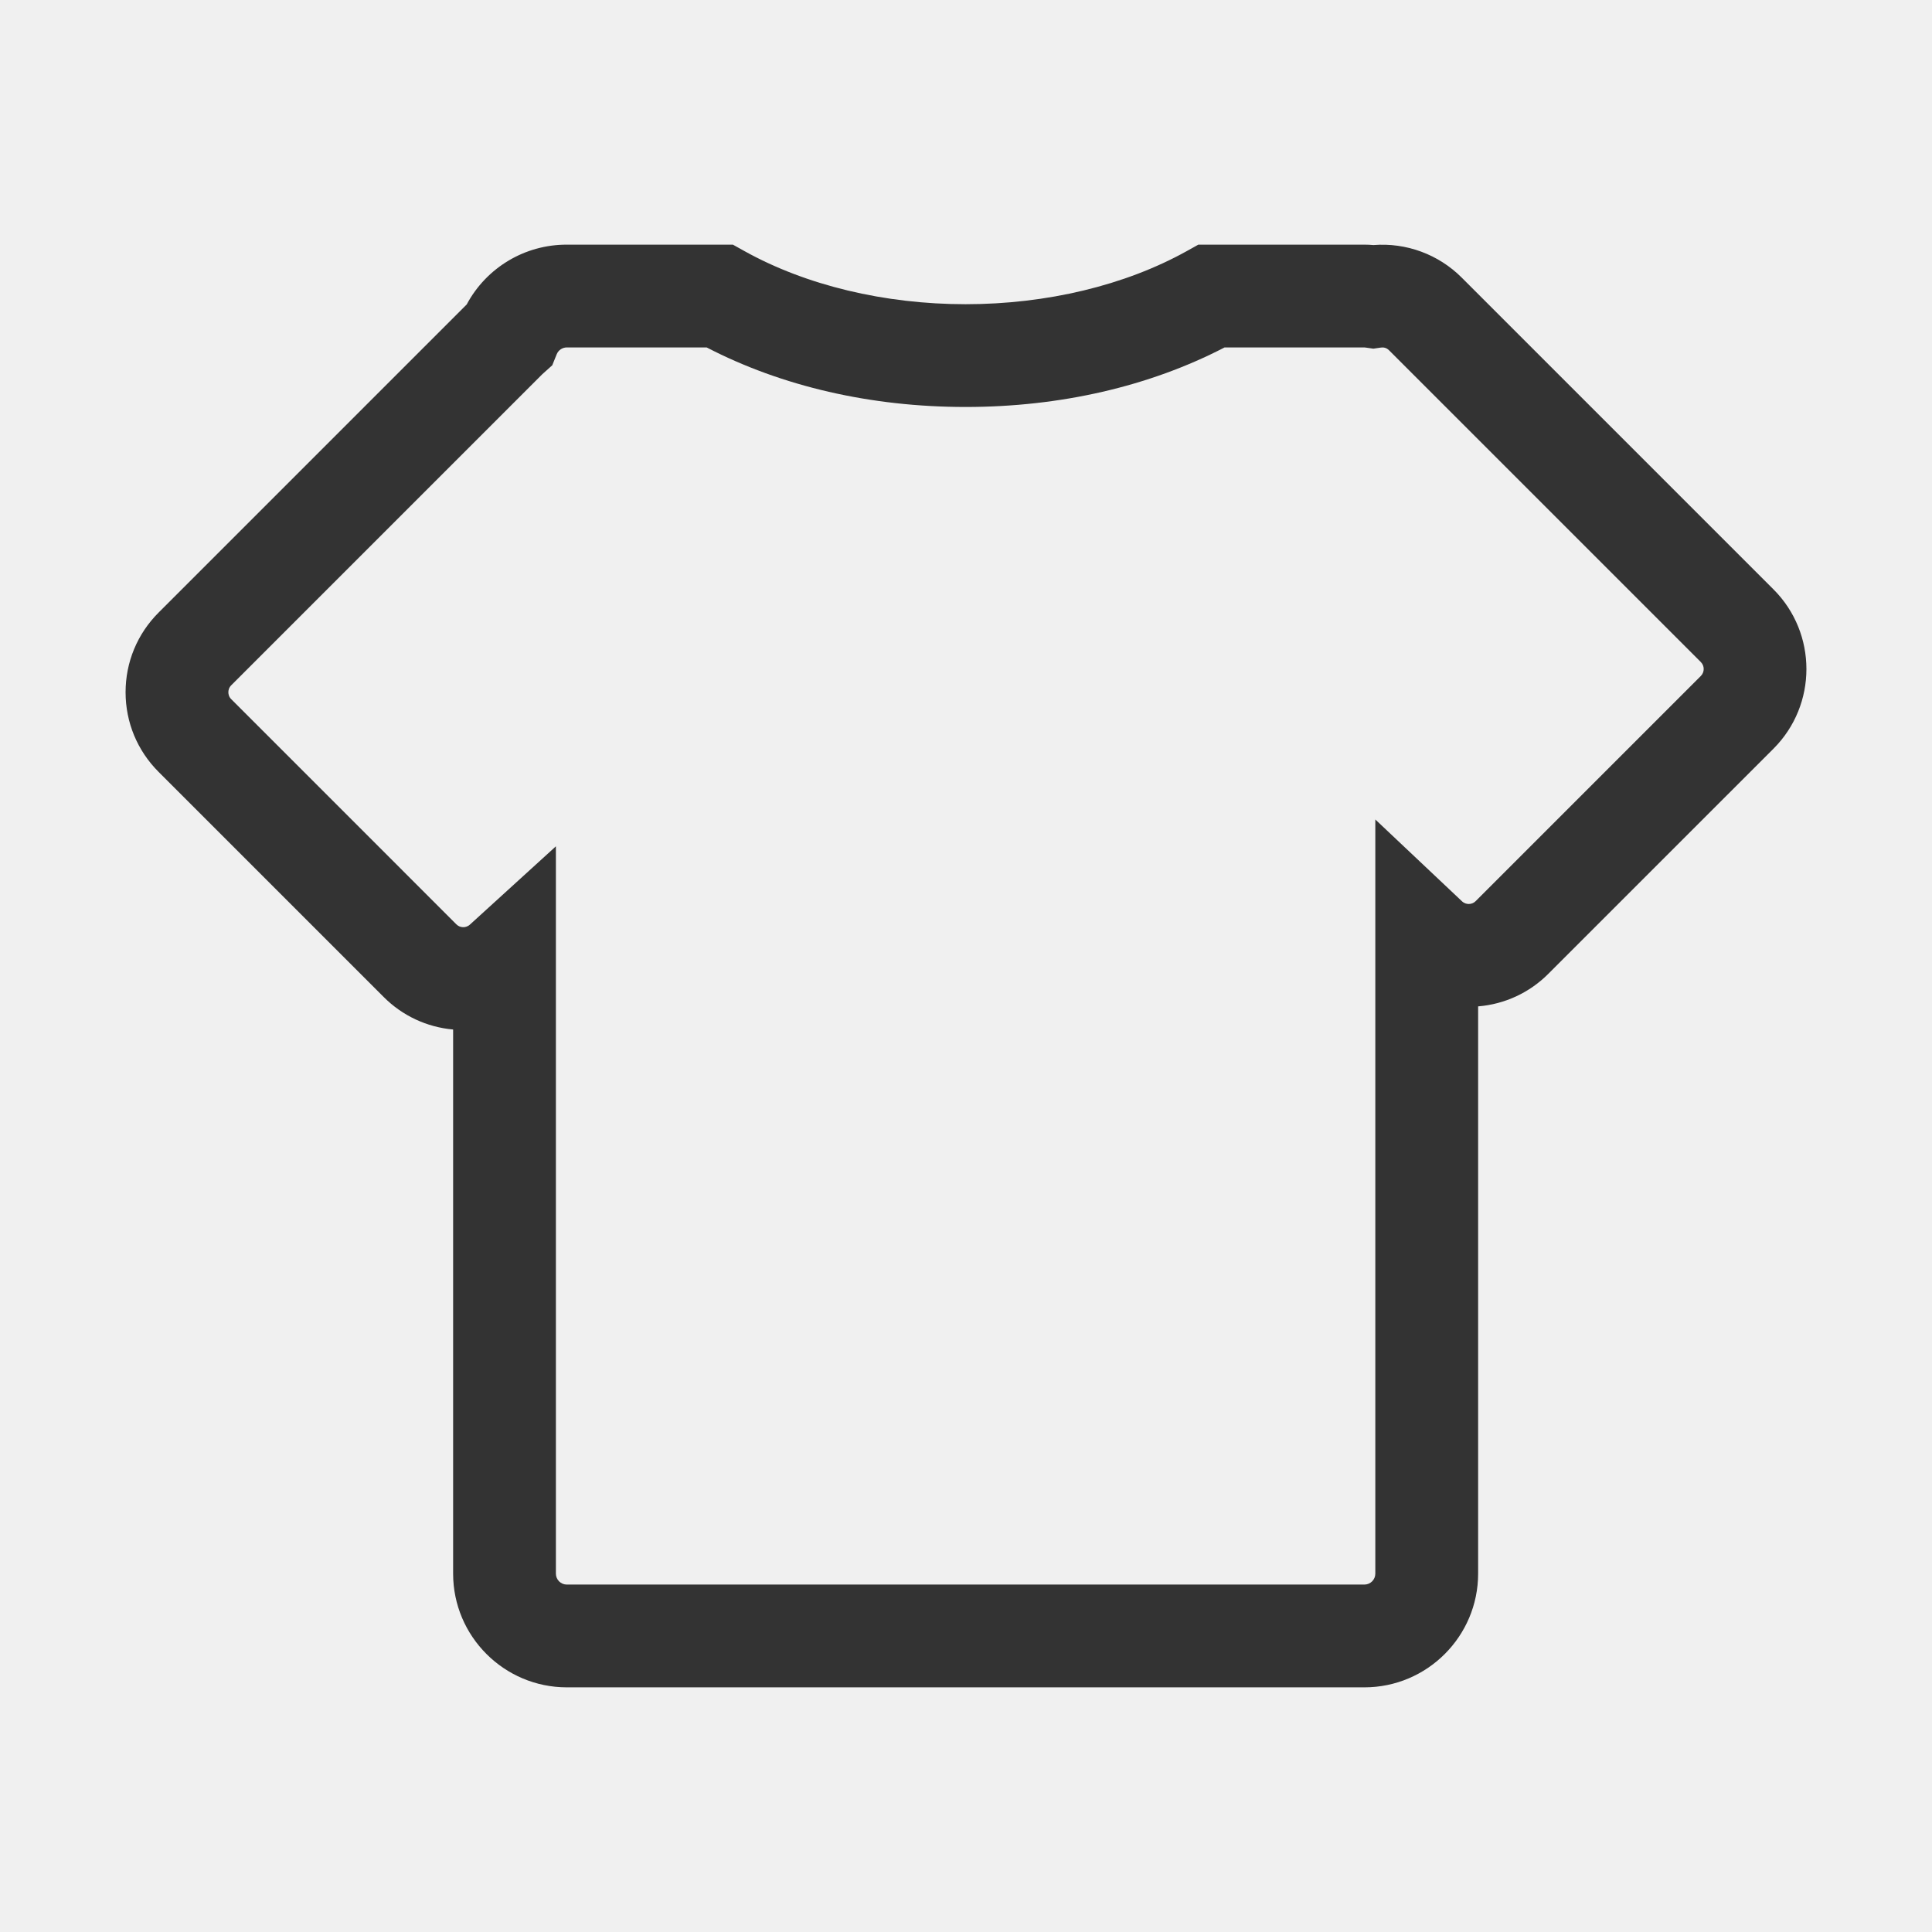
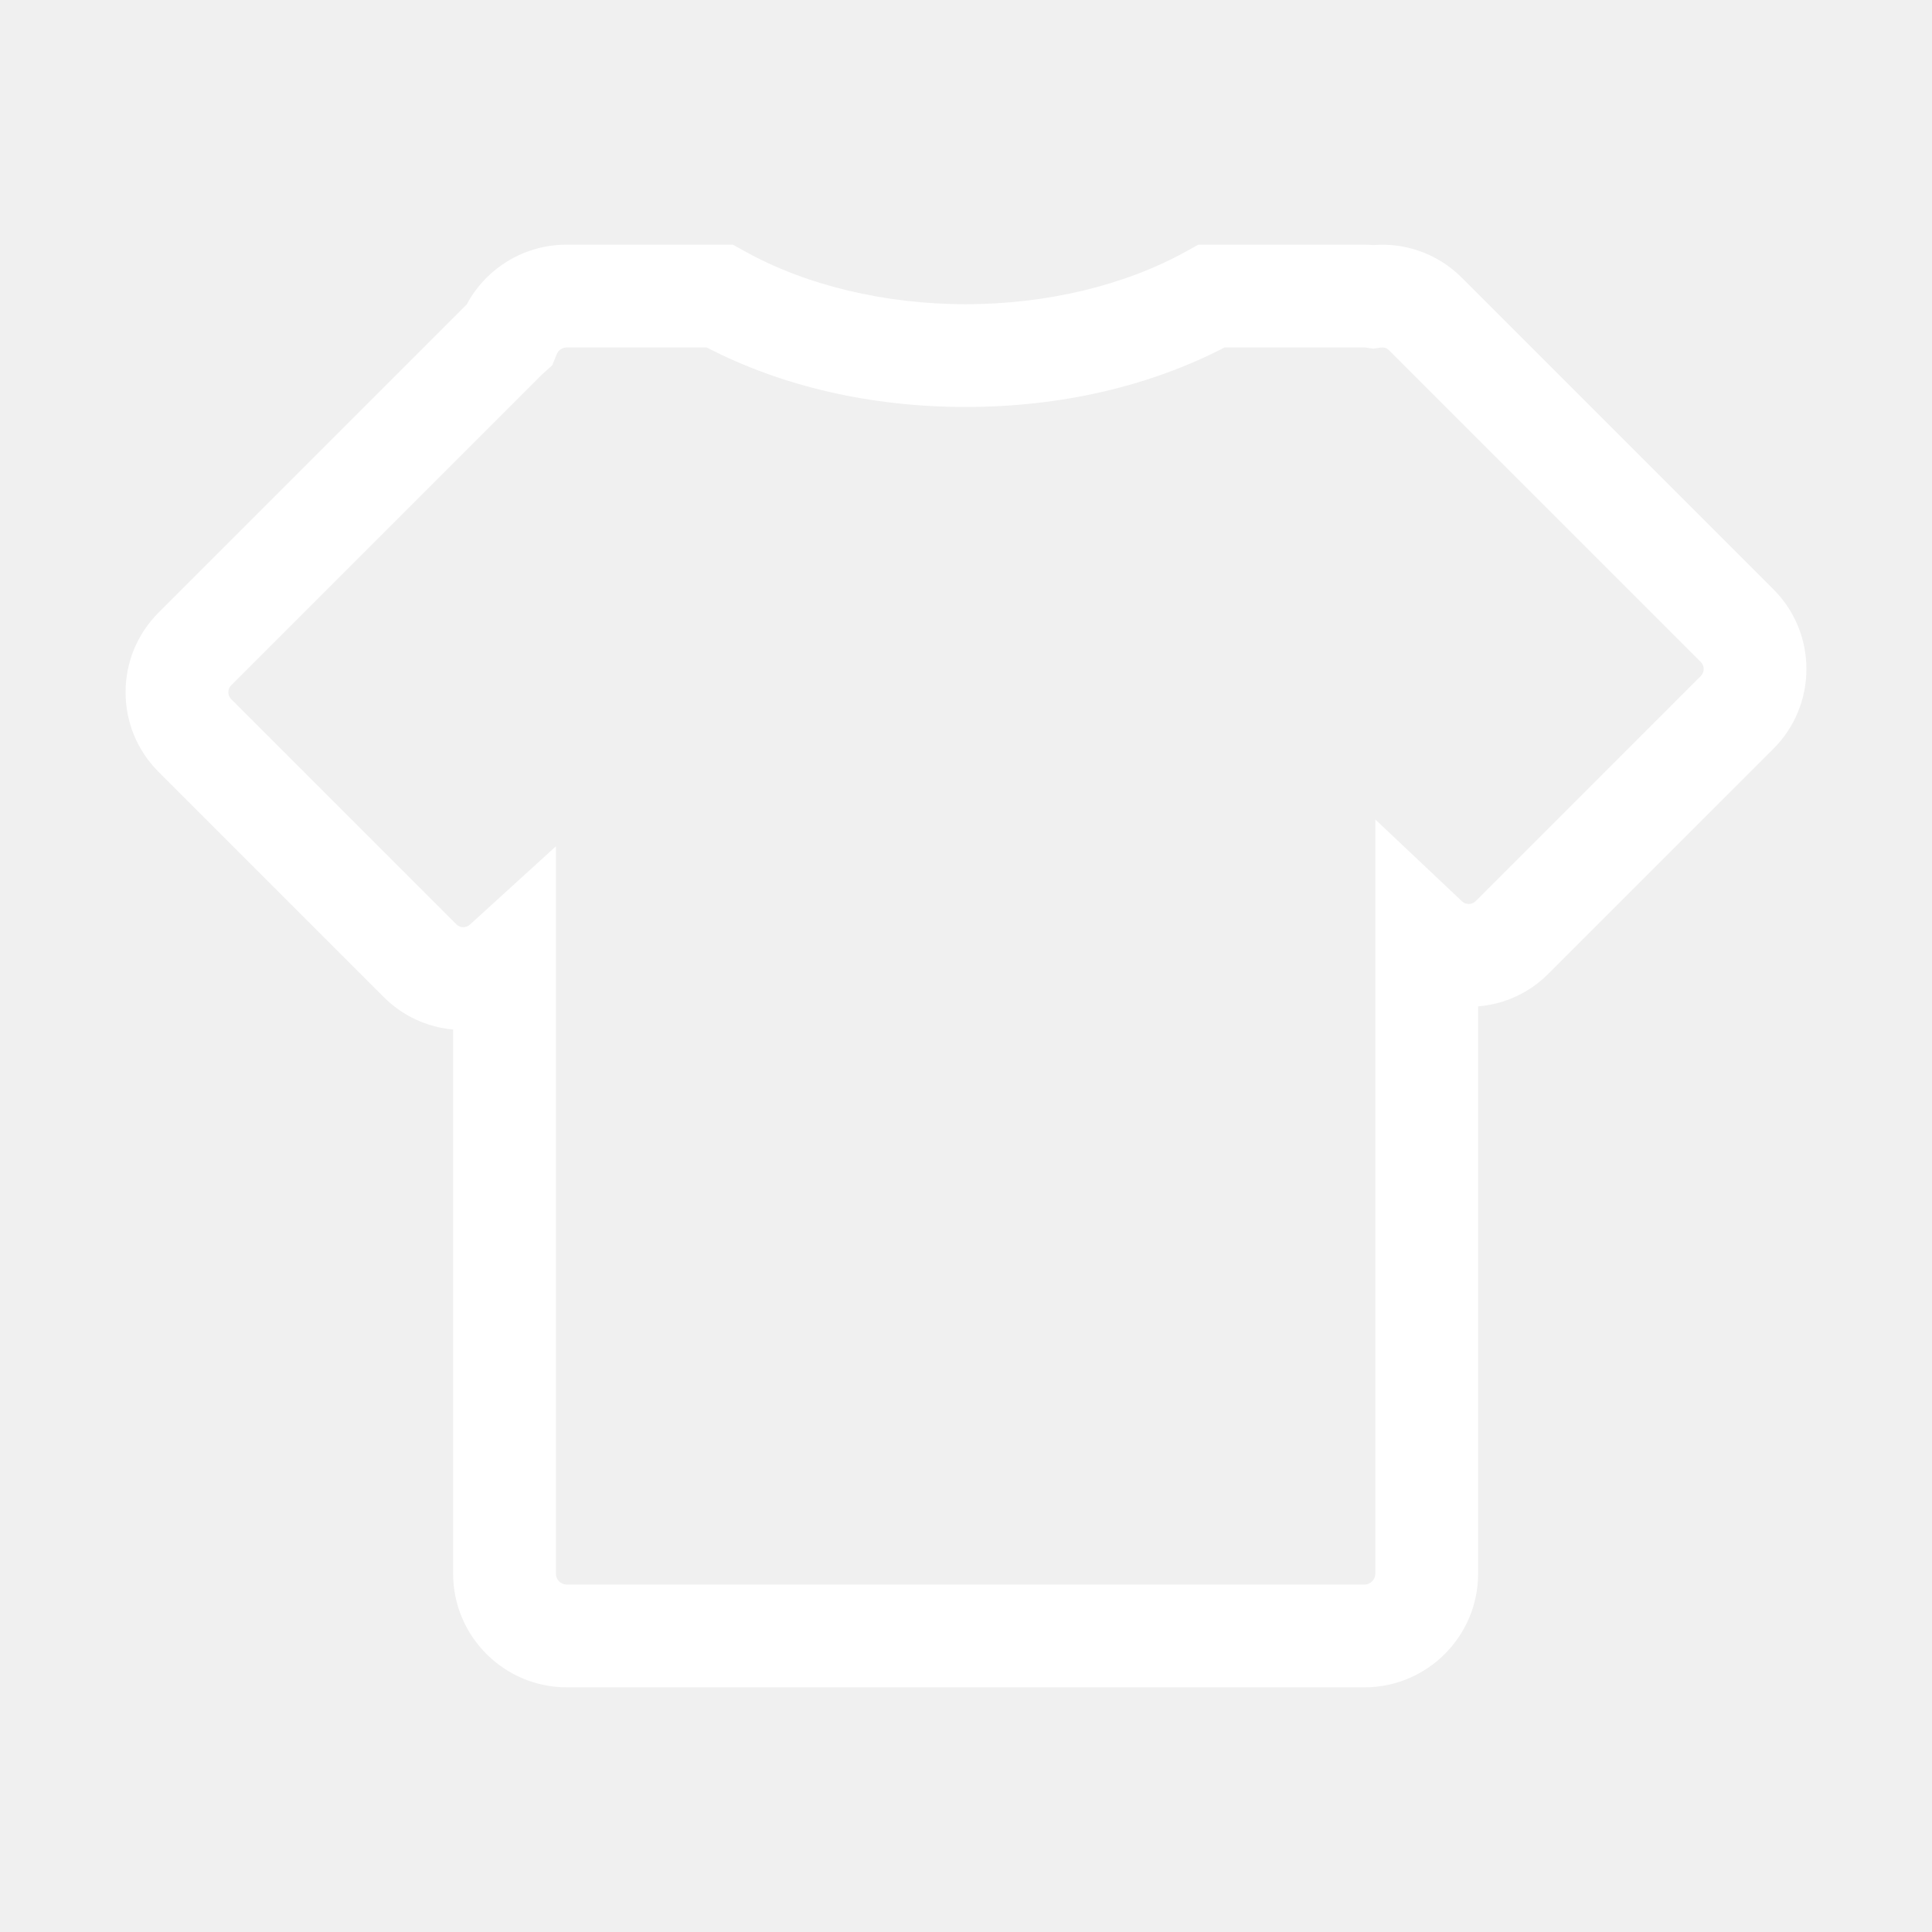
- <svg xmlns="http://www.w3.org/2000/svg" class="icon" width="200px" height="200.00px" viewBox="0 0 1024 1024" version="1.1">
-   <path fill="#333333" d="M939.991 312.387L774.758 147.159a59.459 59.459 0 0 0-46.787-17.27 57.318 57.318 0 0 0-4.803-0.215H635.136l-6.17 3.436c-32.609 18.14-74.225 28.129-117.171 28.129-42.947 0-84.557-9.989-117.166-28.129l-6.175-3.436H300.421a59.986 59.986 0 0 0-53.053 31.688l-163.323 163.328C72.771 335.969 66.56 350.956 66.56 366.899s6.211 30.935 17.485 42.209l119.332 119.332a59.192 59.192 0 0 0 36.787 17.219v288.399c0 33.229 27.034 60.268 60.262 60.268h422.743c33.229 0 60.268-27.039 60.268-60.268V533.402a59.203 59.203 0 0 0 37.217-17.27l119.347-119.332c23.255-23.27 23.255-61.143-0.01-84.413z m-38.523 45.896L782.131 477.619a5.053 5.053 0 0 1-3.651 1.51c-0.947 0-2.345-0.246-3.594-1.423l-45.937-43.361v399.718c0 3.2-2.596 5.791-5.791 5.791H300.421a5.786 5.786 0 0 1-5.786-5.791V448.563l-45.578 41.503c-1.234 1.126-2.601 1.362-3.523 1.362a5.064 5.064 0 0 1-3.64-1.505L122.563 370.586c-1.265-1.26-1.526-2.698-1.526-3.686s0.266-2.427 1.526-3.692L287.437 198.333l5.268-4.726 2.355-5.832a5.796 5.796 0 0 1 5.366-3.63h74.122c39.864 20.675 87.142 31.56 137.247 31.56 50.109 0 97.388-10.885 137.257-31.56h74.081c0.297 0.01 0.589 0.056 0.87 0.097l3.896 0.558 3.886-0.563c1.239-0.174 2.883-0.138 4.454 1.434l165.233 165.228a5.222 5.222 0 0 1-0.005 7.383z" />
+ <svg xmlns="http://www.w3.org/2000/svg" class="icon" width="16px" height="16.00px" viewBox="0 0 1024 1024" version="1.1">
+   <path fill="#ffffff" d="M939.991 312.387L774.758 147.159a59.459 59.459 0 0 0-46.787-17.27 57.318 57.318 0 0 0-4.803-0.215H635.136l-6.17 3.436c-32.609 18.14-74.225 28.129-117.171 28.129-42.947 0-84.557-9.989-117.166-28.129l-6.175-3.436H300.421a59.986 59.986 0 0 0-53.053 31.688l-163.323 163.328C72.771 335.969 66.56 350.956 66.56 366.899s6.211 30.935 17.485 42.209l119.332 119.332a59.192 59.192 0 0 0 36.787 17.219v288.399c0 33.229 27.034 60.268 60.262 60.268h422.743c33.229 0 60.268-27.039 60.268-60.268V533.402a59.203 59.203 0 0 0 37.217-17.27l119.347-119.332c23.255-23.27 23.255-61.143-0.01-84.413z m-38.523 45.896L782.131 477.619a5.053 5.053 0 0 1-3.651 1.51c-0.947 0-2.345-0.246-3.594-1.423l-45.937-43.361v399.718c0 3.2-2.596 5.791-5.791 5.791H300.421a5.786 5.786 0 0 1-5.786-5.791V448.563l-45.578 41.503c-1.234 1.126-2.601 1.362-3.523 1.362a5.064 5.064 0 0 1-3.64-1.505L122.563 370.586c-1.265-1.26-1.526-2.698-1.526-3.686s0.266-2.427 1.526-3.692L287.437 198.333l5.268-4.726 2.355-5.832a5.796 5.796 0 0 1 5.366-3.63h74.122c39.864 20.675 87.142 31.56 137.247 31.56 50.109 0 97.388-10.885 137.257-31.56h74.081c0.297 0.01 0.589 0.056 0.87 0.097l3.896 0.558 3.886-0.563c1.239-0.174 2.883-0.138 4.454 1.434l165.233 165.228a5.222 5.222 0 0 1-0.005 7.383z" />
</svg>
